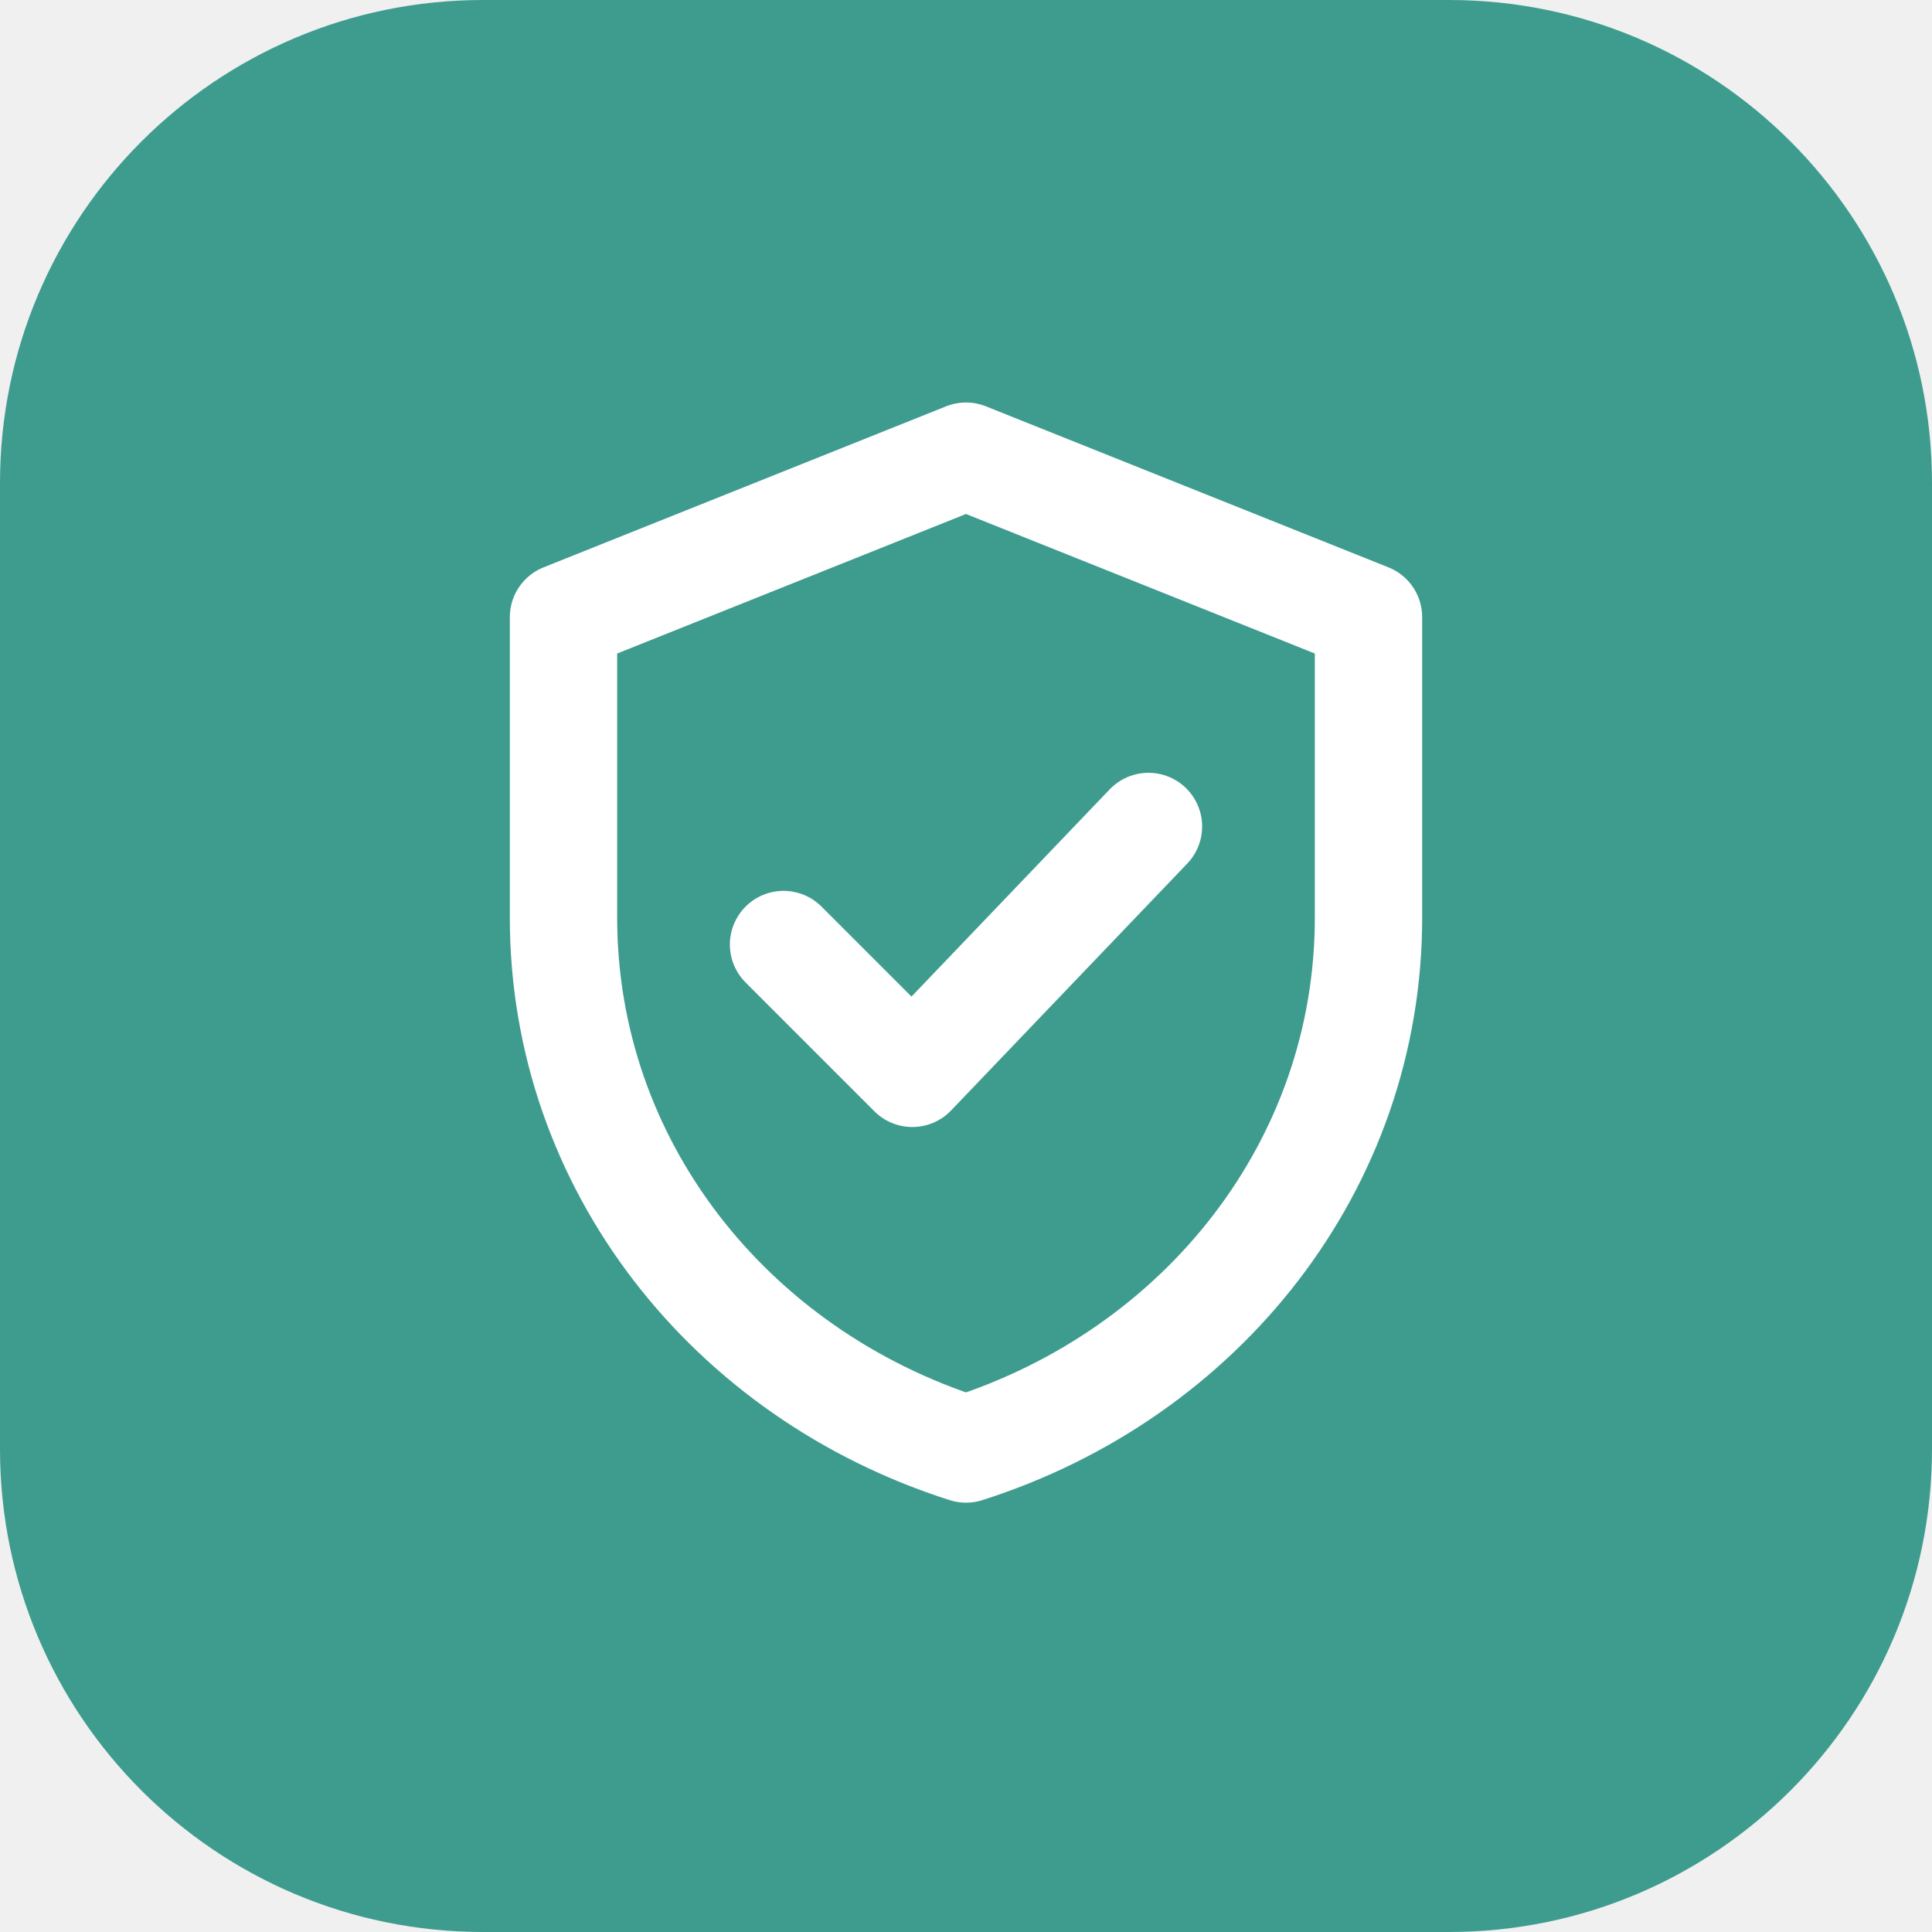
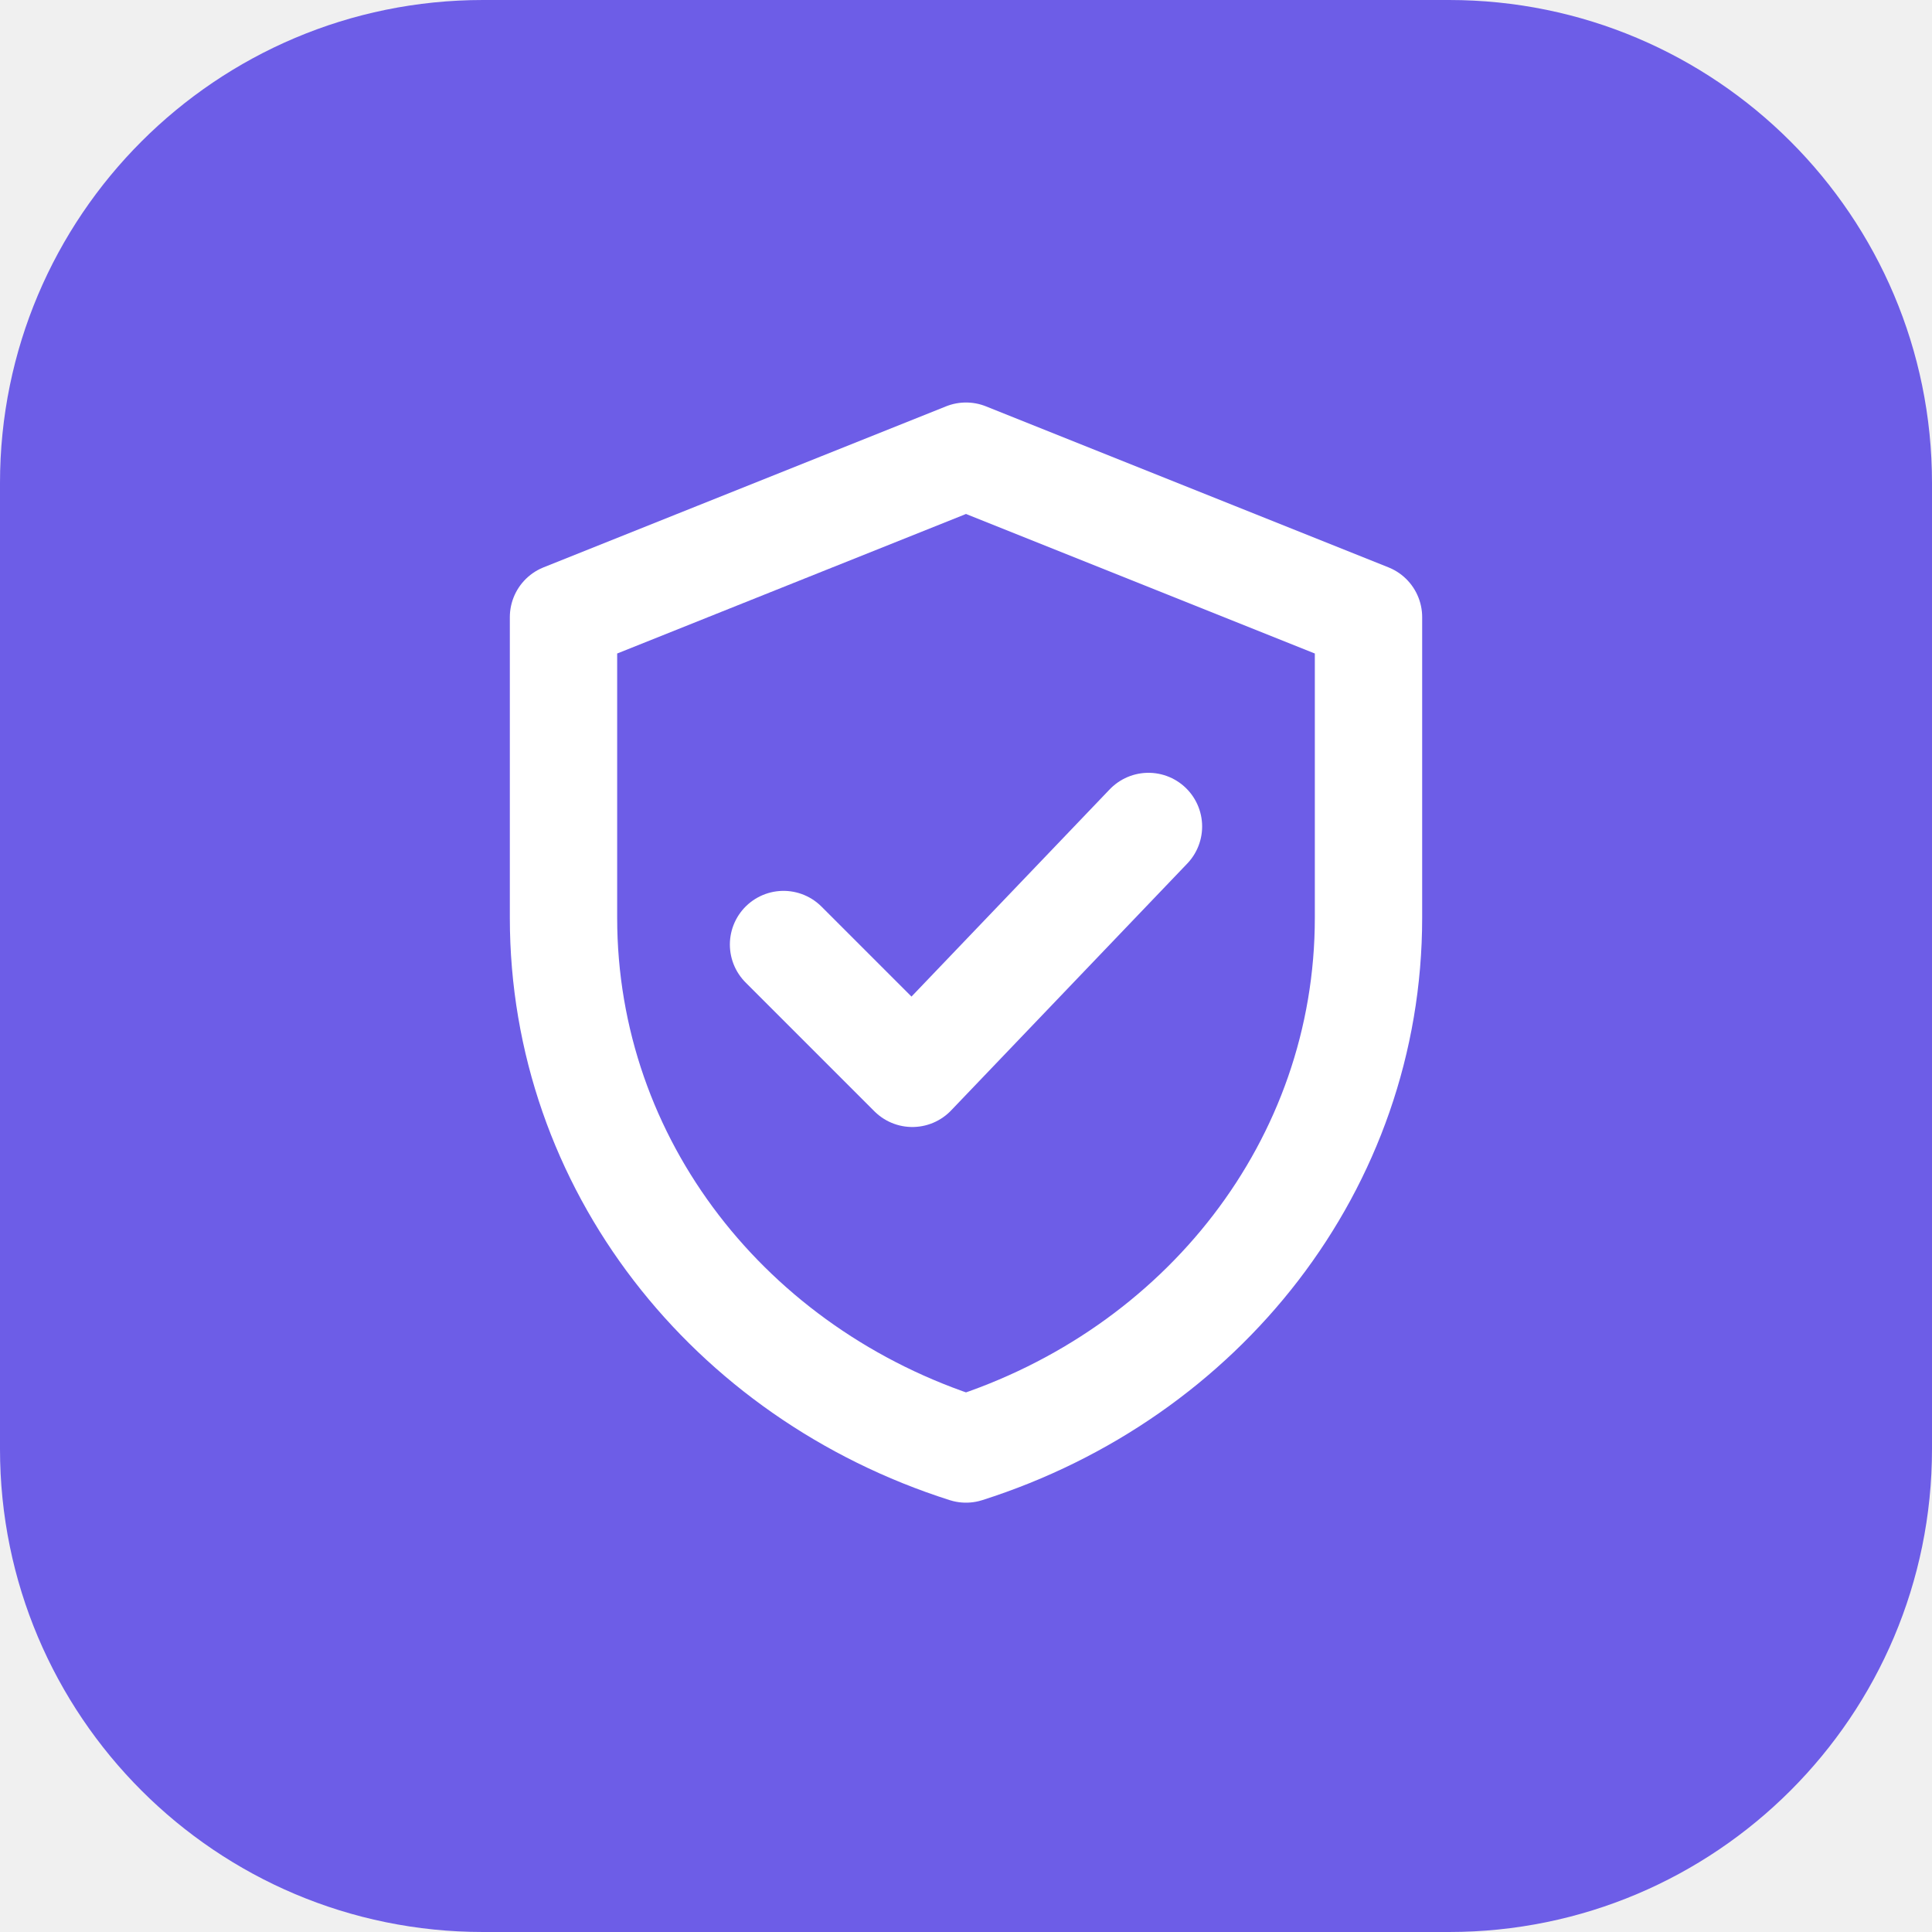
<svg xmlns="http://www.w3.org/2000/svg" width="36" height="36" viewBox="0 0 36 36">
-   <rect x="0" y="0" width="36" height="36" rx="9" fill="#3E9C8F" />
+   <rect x="0" y="0" width="36" height="36" rx="9" fill="#6D5DE7" />
  <path d="M18 8.5l7.5 3v5.6c0 4.6-3.1 8.5-7.5 9.9-4.4-1.4-7.5-5.3-7.5-9.9v-5.6z" fill="none" stroke="#FFFFFF" stroke-width="2" stroke-linejoin="round" />
  <path d="M14.6 17.6l2.4 2.4 4.4-4.6" fill="none" stroke="#FFFFFF" stroke-width="2" stroke-linecap="round" stroke-linejoin="round" />
</svg>
